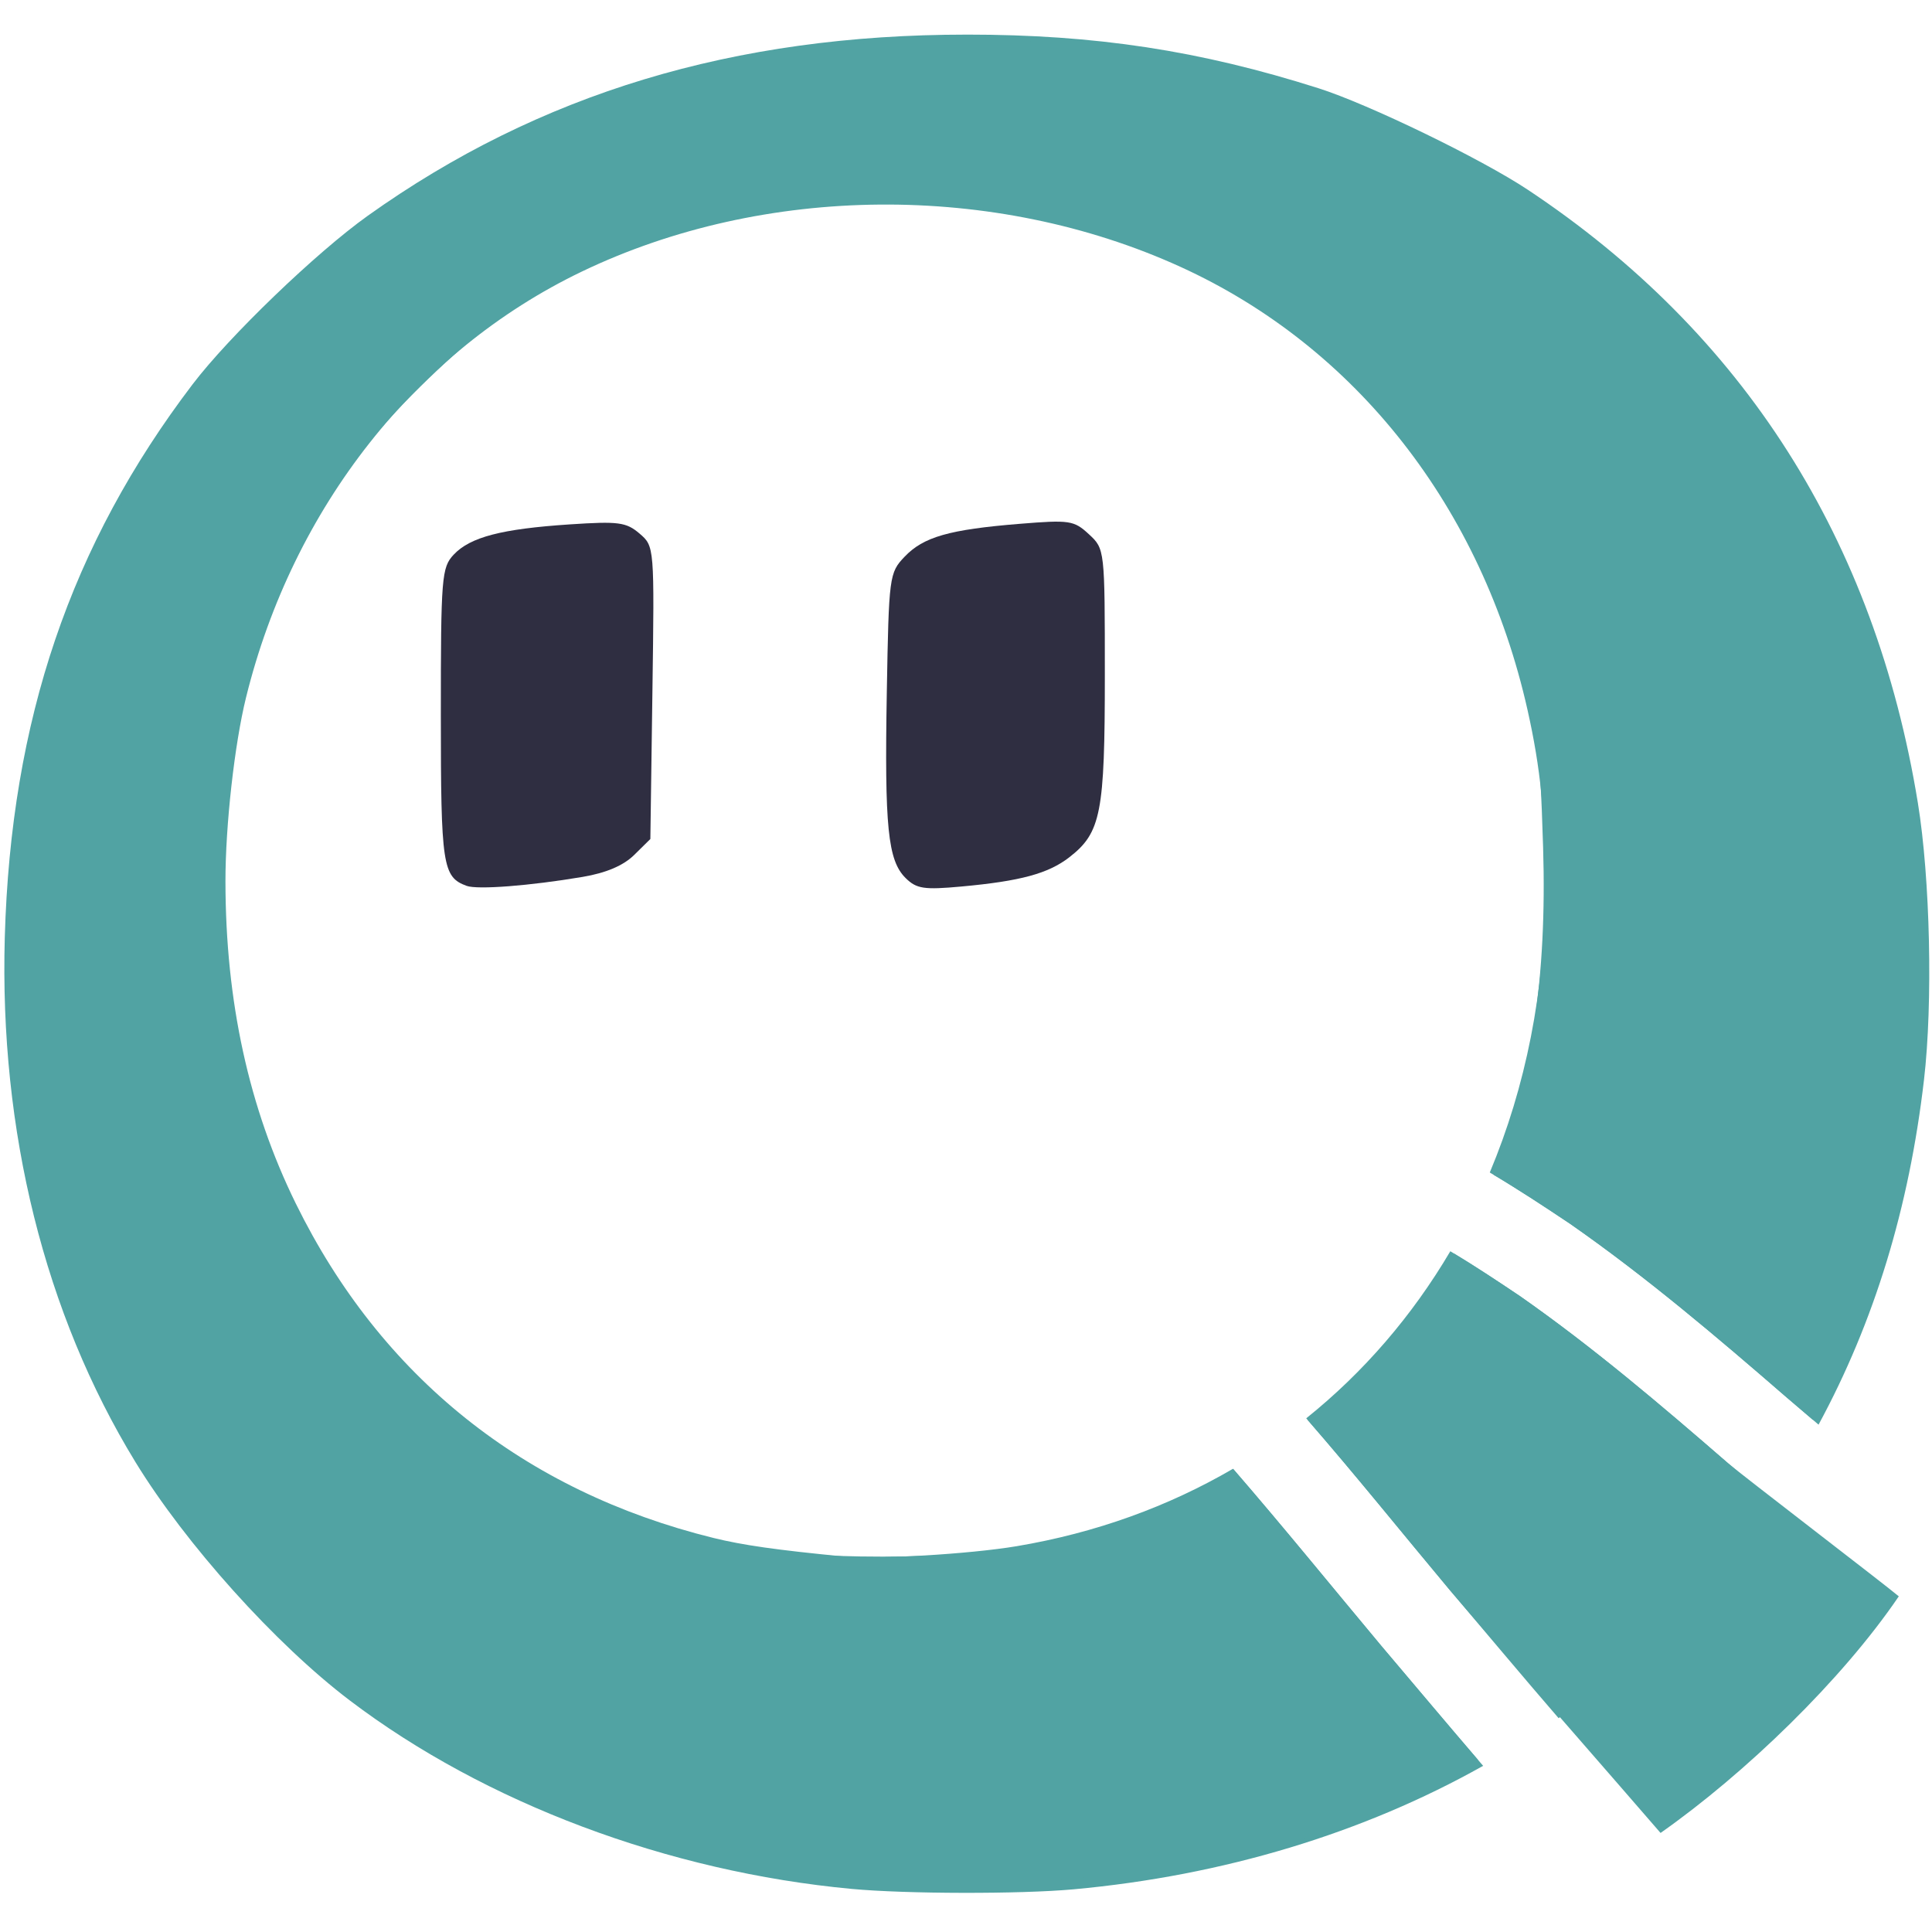
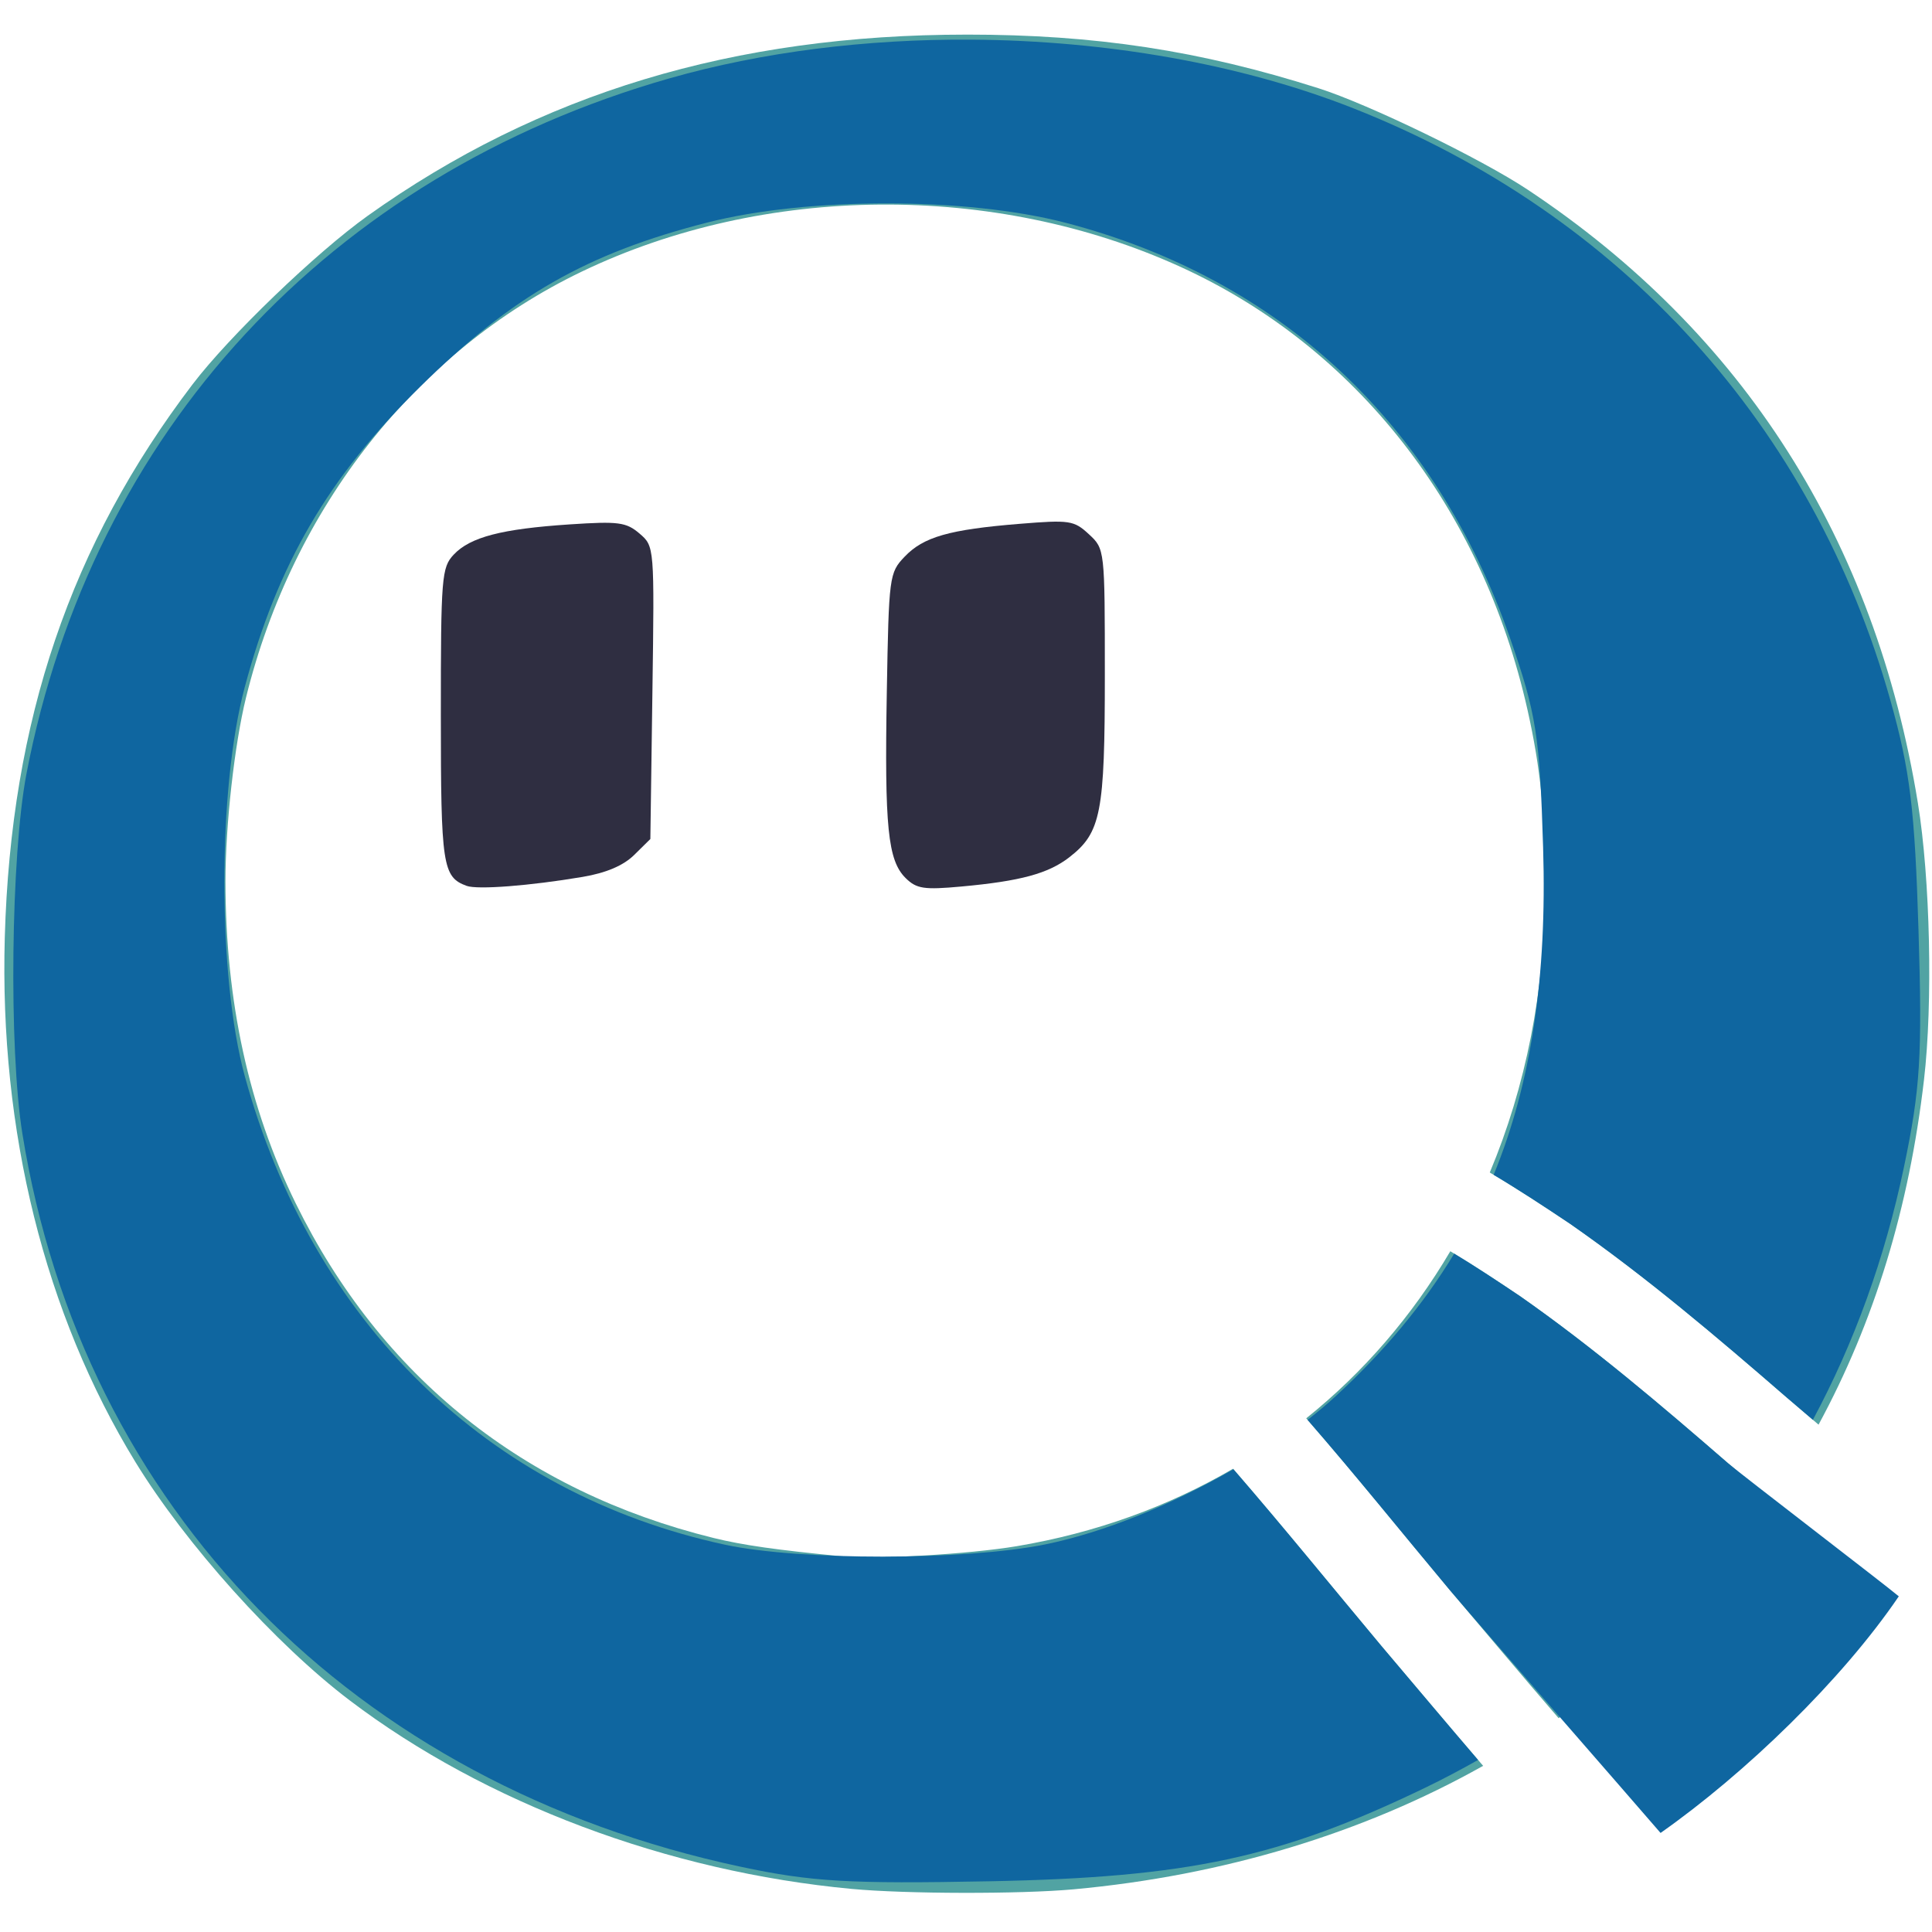
<svg xmlns="http://www.w3.org/2000/svg" width="122.05mm" height="122.05mm" viewBox="0 0 122.05 122.05" version="1.1" id="svg792" xml:space="preserve">
  <defs id="defs789" />
  <g id="layer1" transform="matrix(1,0,0,0.9863636,-47.28756,-54.83504)">
    <path id="path2529" style="display:inline;fill:#51a3a3;fill-opacity:1;stroke:none;stroke-width:0.265" d="m 108.358,57.81 c -14.707,0 -27.005,3.771 -37.835,11.6 -3.258,2.355 -8.763,7.724 -11.067,10.794 -7.708,10.27 -11.478,21.519 -11.866,35.412 -0.347,12.41 2.525,24.115 8.245,33.602 3.179,5.272 8.852,11.671 13.549,15.282 8.548,6.573 20.102,10.972 31.699,12.07 3.441,0.326 10.646,0.339 14.023,0.027 9.476,-0.877 18.322,-3.602 25.875,-7.909 -2.162,-2.547 -4.29,-5.124 -6.434,-7.687 -3.118,-3.782 -6.181,-7.613 -9.365,-11.34 -4.072,2.41 -8.665,4.109 -13.675,4.961 -2.968,0.505 -8.881,0.858 -10.953,0.655 -4.2,-0.412 -6.349,-0.723 -8.195,-1.184 -11.964,-2.99 -21.01,-10.332 -26.381,-21.411 -2.973,-6.132 -4.441,-12.946 -4.448,-20.64 -0.003,-3.571 0.572,-8.781 1.299,-11.772 2.957,-12.164 10.754,-22.192 21.213,-27.283 11.529,-5.611 26.064,-5.73 37.81,-0.307 11.099,5.123 19.066,15.433 21.934,28.384 0.827,3.736 1.13,6.802 1.121,11.377 -0.012,6.621 -1.243,12.78 -3.506,18.247 1.734,1.036 3.418,2.16 5.085,3.292 4.797,3.391 9.252,7.229 13.659,11.103 0.674,0.586 1.35,1.17 2.026,1.754 3.529,-6.611 5.719,-13.884 6.662,-22.093 0.565,-4.923 0.391,-12.884 -0.388,-17.727 -2.711,-16.859 -11.011,-30.089 -24.635,-39.267 -2.952,-1.989 -10.062,-5.484 -13.229,-6.505 -7.504,-2.417 -14.092,-3.436 -22.225,-3.436 z m 30.55,77.921 c -2.404,4.135 -5.471,7.747 -9.102,10.7 3.096,3.604 6.049,7.336 9.071,11 2.29,2.736 4.559,5.49 6.873,8.205 0.634,-0.455 1.259,-0.92 1.869,-1.4 2.905,-2.289 8.089,-7.601 10.137,-10.388 0.515,-0.701 1.005,-1.412 1.485,-2.128 -0.935,-0.806 -1.869,-1.613 -2.8,-2.424 -4.233,-3.722 -8.509,-7.412 -13.11,-10.677 -1.452,-0.99 -2.918,-1.975 -4.424,-2.889 z m -33.725,61.101 c -0.086,0.01 -0.171,0.021 -0.259,0.032 0.086,-6.2e-4 0.173,-0.002 0.259,-0.003 z m 2.646,1.135 v 0.061 c 0.134,0.014 0.264,0.026 0.414,0.043 -0.076,-0.02 -0.152,-0.037 -0.228,-0.057 -0.055,-0.015 -0.122,-0.031 -0.186,-0.047 z m 38.116,8.429 c -0.019,0.059 -0.05,0.125 -0.085,0.195 0.048,-0.05 0.088,-0.104 0.117,-0.163 -0.011,-0.011 -0.022,-0.021 -0.033,-0.032 z M 35.545,217.948 c -0.133,0.002 -0.249,0.014 -0.341,0.037 -0.03,0.008 -0.058,0.021 -0.088,0.03 0.229,0.03 0.464,0.081 0.703,0.144 0.469,0.011 0.937,0.023 1.406,0.035 -0.555,-0.147 -1.22,-0.254 -1.681,-0.246 z" />
-     <path id="path2671" style="display:inline;fill:#51a3a3;fill-opacity:1;stroke:none;stroke-width:3.234;stroke-opacity:1" d="m 410.668,219.713 c -24.966,-0.17 -49.881,2.931 -72.246,9.412 -81.069,23.493 -137.692,85.6 -153.363,168.215 -3.736,19.696 -4.27,66.533 -0.994,87.166 14.394,90.648 78.954,157.46 171.5,177.479 16.846,3.644 25.836,4.176 59.422,3.521 47.43,-0.925 69.305,-5.685 103.99,-22.627 4.333,-2.116 8.531,-4.385 12.652,-6.738 -7.756,-9.164 -15.403,-18.419 -23.107,-27.629 -11.752,-14.254 -23.298,-28.692 -35.295,-42.742 -14.573,8.509 -31.007,15.337 -45.012,18.207 -19,3.894 -58.629,3.93 -76.332,0.068 -56.661,-12.358 -98.64,-53.872 -114.715,-113.443 -6.495,-24.069 -6.502,-69.496 -0.016,-94.119 7.869,-29.871 19.921,-50.793 41.93,-72.785 21.955,-21.938 39.719,-32.235 68.521,-39.715 23.856,-6.195 61.864,-6.18 85.441,0.033 51.352,13.533 88.553,48.783 106.275,100.701 6.231,18.255 7.029,23.402 7.846,50.611 0.935,31.144 -2.778,56.814 -11.809,79.174 6.226,3.76 12.288,7.806 18.293,11.883 18.129,12.816 34.968,27.32 51.625,41.965 2.096,1.823 4.199,3.637 6.301,5.453 9.834,-18.581 17.175,-39.036 21.744,-61.18 3.916,-18.98 4.395,-26.895 3.475,-57.316 -0.888,-29.346 -2.017,-38.719 -6.699,-55.615 -18.42,-66.467 -64.28,-117.751 -128.18,-143.338 -26.962,-10.796 -59.148,-16.422 -91.248,-16.641 z m 115.271,293.859 c -7.369,12.336 -16.742,23.698 -28.314,34.523 -2.058,1.925 -4.313,3.837 -6.697,5.723 11.585,13.505 22.644,27.478 33.959,41.201 8.262,9.872 41.984,48.982 50.319,58.789 20.189,-14.383 43.245,-36.929 56.883,-57.276 -3.09,-2.667 -37.738,-29.576 -40.817,-32.256 -15.997,-14.067 -32.159,-28.015 -49.549,-40.355 -5.188,-3.535 -10.42,-7.056 -15.783,-10.35 z" transform="scale(0.2645833)" />
+     <path id="path2671" style="display:inline;fill:#0f66a0;fill-opacity:1;stroke:none;stroke-width:3.234;stroke-opacity:1" d="m 410.668,219.713 c -24.966,-0.17 -49.881,2.931 -72.246,9.412 -81.069,23.493 -137.692,85.6 -153.363,168.215 -3.736,19.696 -4.27,66.533 -0.994,87.166 14.394,90.648 78.954,157.46 171.5,177.479 16.846,3.644 25.836,4.176 59.422,3.521 47.43,-0.925 69.305,-5.685 103.99,-22.627 4.333,-2.116 8.531,-4.385 12.652,-6.738 -7.756,-9.164 -15.403,-18.419 -23.107,-27.629 -11.752,-14.254 -23.298,-28.692 -35.295,-42.742 -14.573,8.509 -31.007,15.337 -45.012,18.207 -19,3.894 -58.629,3.93 -76.332,0.068 -56.661,-12.358 -98.64,-53.872 -114.715,-113.443 -6.495,-24.069 -6.502,-69.496 -0.016,-94.119 7.869,-29.871 19.921,-50.793 41.93,-72.785 21.955,-21.938 39.719,-32.235 68.521,-39.715 23.856,-6.195 61.864,-6.18 85.441,0.033 51.352,13.533 88.553,48.783 106.275,100.701 6.231,18.255 7.029,23.402 7.846,50.611 0.935,31.144 -2.778,56.814 -11.809,79.174 6.226,3.76 12.288,7.806 18.293,11.883 18.129,12.816 34.968,27.32 51.625,41.965 2.096,1.823 4.199,3.637 6.301,5.453 9.834,-18.581 17.175,-39.036 21.744,-61.18 3.916,-18.98 4.395,-26.895 3.475,-57.316 -0.888,-29.346 -2.017,-38.719 -6.699,-55.615 -18.42,-66.467 -64.28,-117.751 -128.18,-143.338 -26.962,-10.796 -59.148,-16.422 -91.248,-16.641 z m 115.271,293.859 c -7.369,12.336 -16.742,23.698 -28.314,34.523 -2.058,1.925 -4.313,3.837 -6.697,5.723 11.585,13.505 22.644,27.478 33.959,41.201 8.262,9.872 41.984,48.982 50.319,58.789 20.189,-14.383 43.245,-36.929 56.883,-57.276 -3.09,-2.667 -37.738,-29.576 -40.817,-32.256 -15.997,-14.067 -32.159,-28.015 -49.549,-40.355 -5.188,-3.535 -10.42,-7.056 -15.783,-10.35 z" transform="scale(0.2645833)" />
    <path style="display:inline;fill:#2f2e41;fill-opacity:1;stroke:none;stroke-width:0;stroke-dasharray:none;stroke-opacity:1" d="m 290.139,424.552 c -5.742,-2.131 -6.157,-4.916 -6.157,-41.296 0,-33.483 0.182,-35.782 3.085,-38.898 3.953,-4.243 11.431,-6.214 27.729,-7.309 11.61,-0.78 13.448,-0.535 16.621,2.219 3.566,3.095 3.568,3.111 3.078,38.519 l -0.489,35.423 -3.868,3.865 c -2.572,2.57 -6.697,4.349 -12.314,5.309 -12.624,2.158 -25.082,3.134 -27.686,2.168 z" id="path7211" transform="scale(0.2645833)" />
    <path style="display:inline;fill:#2f2e41;fill-opacity:1;stroke:none;stroke-width:0;stroke-dasharray:none;stroke-opacity:1" d="m 394.954,422.66 c -4.248,-4.248 -5.052,-12.312 -4.491,-45.051 0.48,-28.011 0.588,-28.841 4.241,-32.725 4.519,-4.806 10.63,-6.578 27.467,-7.967 11.957,-0.986 12.979,-0.831 16.546,2.521 3.796,3.566 3.802,3.623 3.802,34.137 0,33.359 -0.913,38.103 -8.48,44.055 -5.016,3.946 -11.66,5.773 -25.728,7.078 -8.989,0.833 -10.746,0.564 -13.357,-2.047 z" id="path7213" transform="scale(0.2645833)" />
  </g>
</svg>
